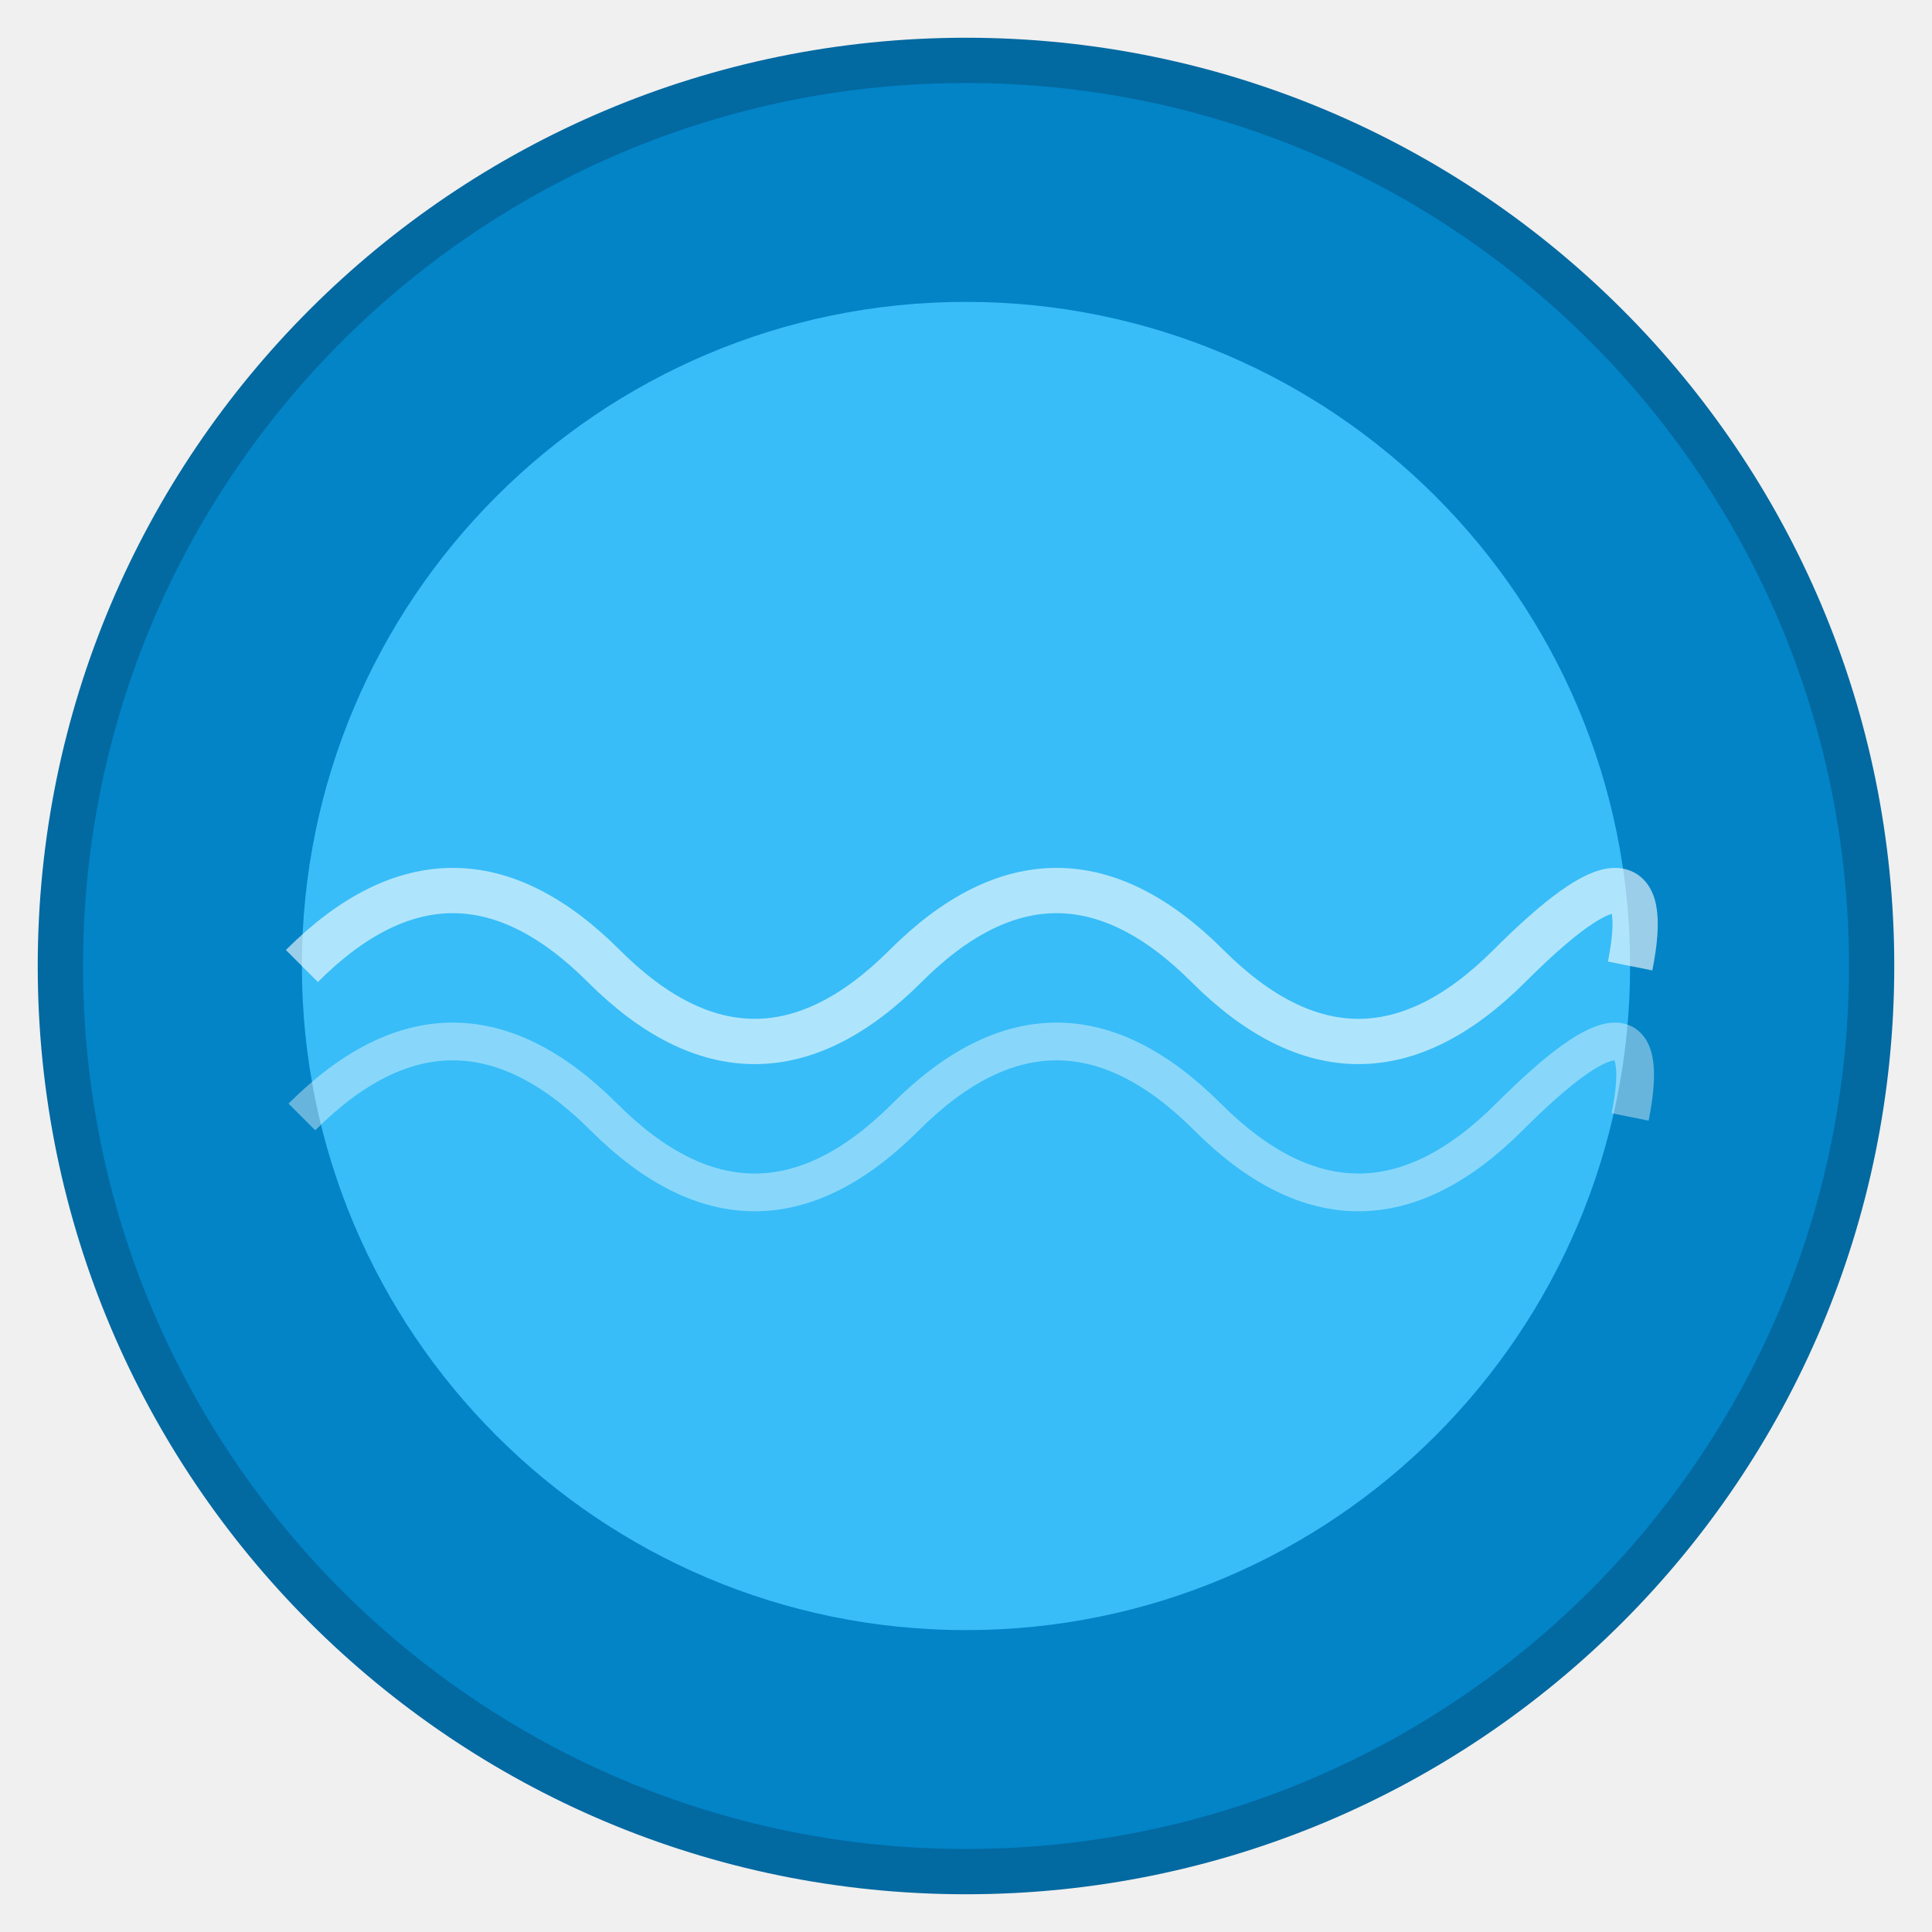
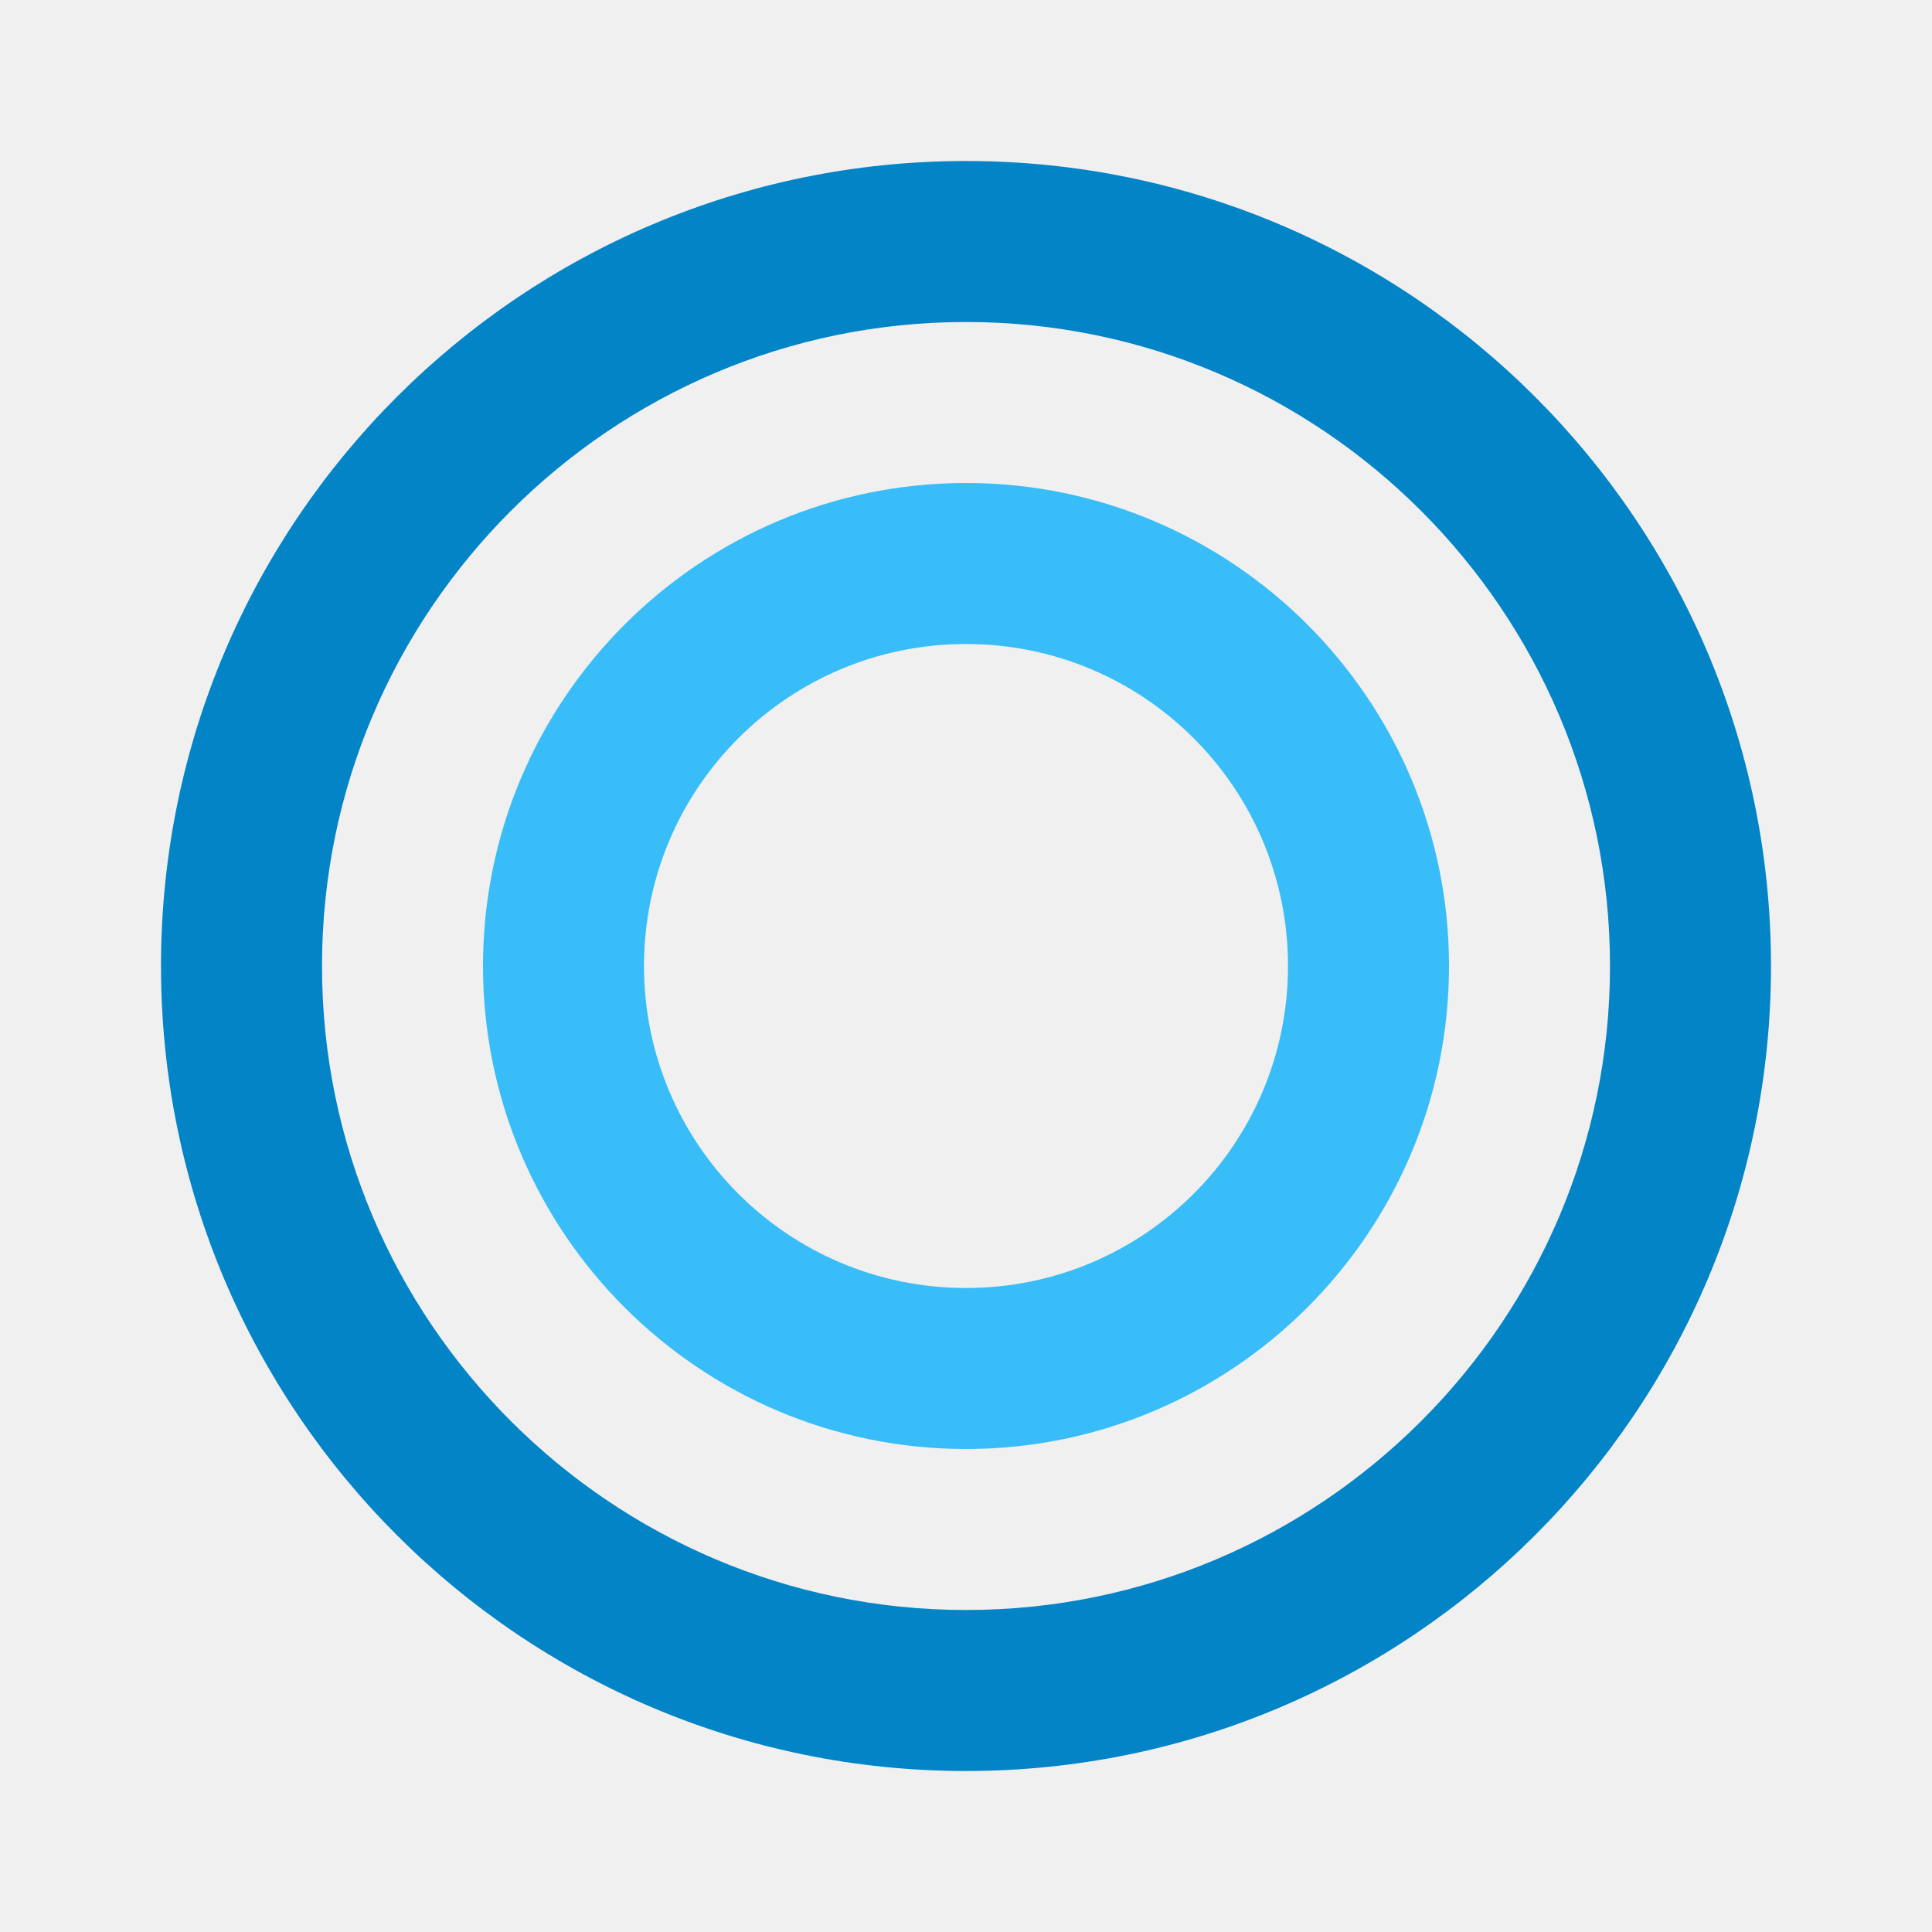
- <svg xmlns="http://www.w3.org/2000/svg" viewBox="0 0 128 128">
-   <circle cx="64" cy="64" r="60" fill="#0284c7" stroke="#0369a1" stroke-width="3" />
-   <circle cx="64" cy="64" r="45" fill="#38bdf8" stroke="#0284c7" stroke-width="2" />
-   <path d="M 20 64 Q 30 54, 40 64 T 60 64 T 80 64 T 100 64 T 108 64" stroke="#ffffff" stroke-width="3" fill="none" opacity="0.6" />
-   <path d="M 20 74 Q 30 64, 40 74 T 60 74 T 80 74 T 100 74 T 108 74" stroke="#ffffff" stroke-width="2.5" fill="none" opacity="0.4" />
+ <svg xmlns="http://www.w3.org/2000/svg" viewBox="0 0 24 24">
+   <path fill="#0284c7" d="M12 2C6.48 2 2 6.48 2 12s4.48 10 10 10 10-4.48 10-10S17.52 2 12 2zm0 18c-4.41 0-8-3.59-8-8s3.59-8 8-8 8 3.59 8 8-3.59 8-8 8z" />
+   <path fill="#38bdf8" d="M12 6c-3.31 0-6 2.69-6 6s2.69 6 6 6 6-2.69 6-6-2.69-6-6-6zm0 10c-2.21 0-4-1.79-4-4s1.79-4 4-4 4 1.79 4 4-1.79 4-4 4z" />
</svg>
